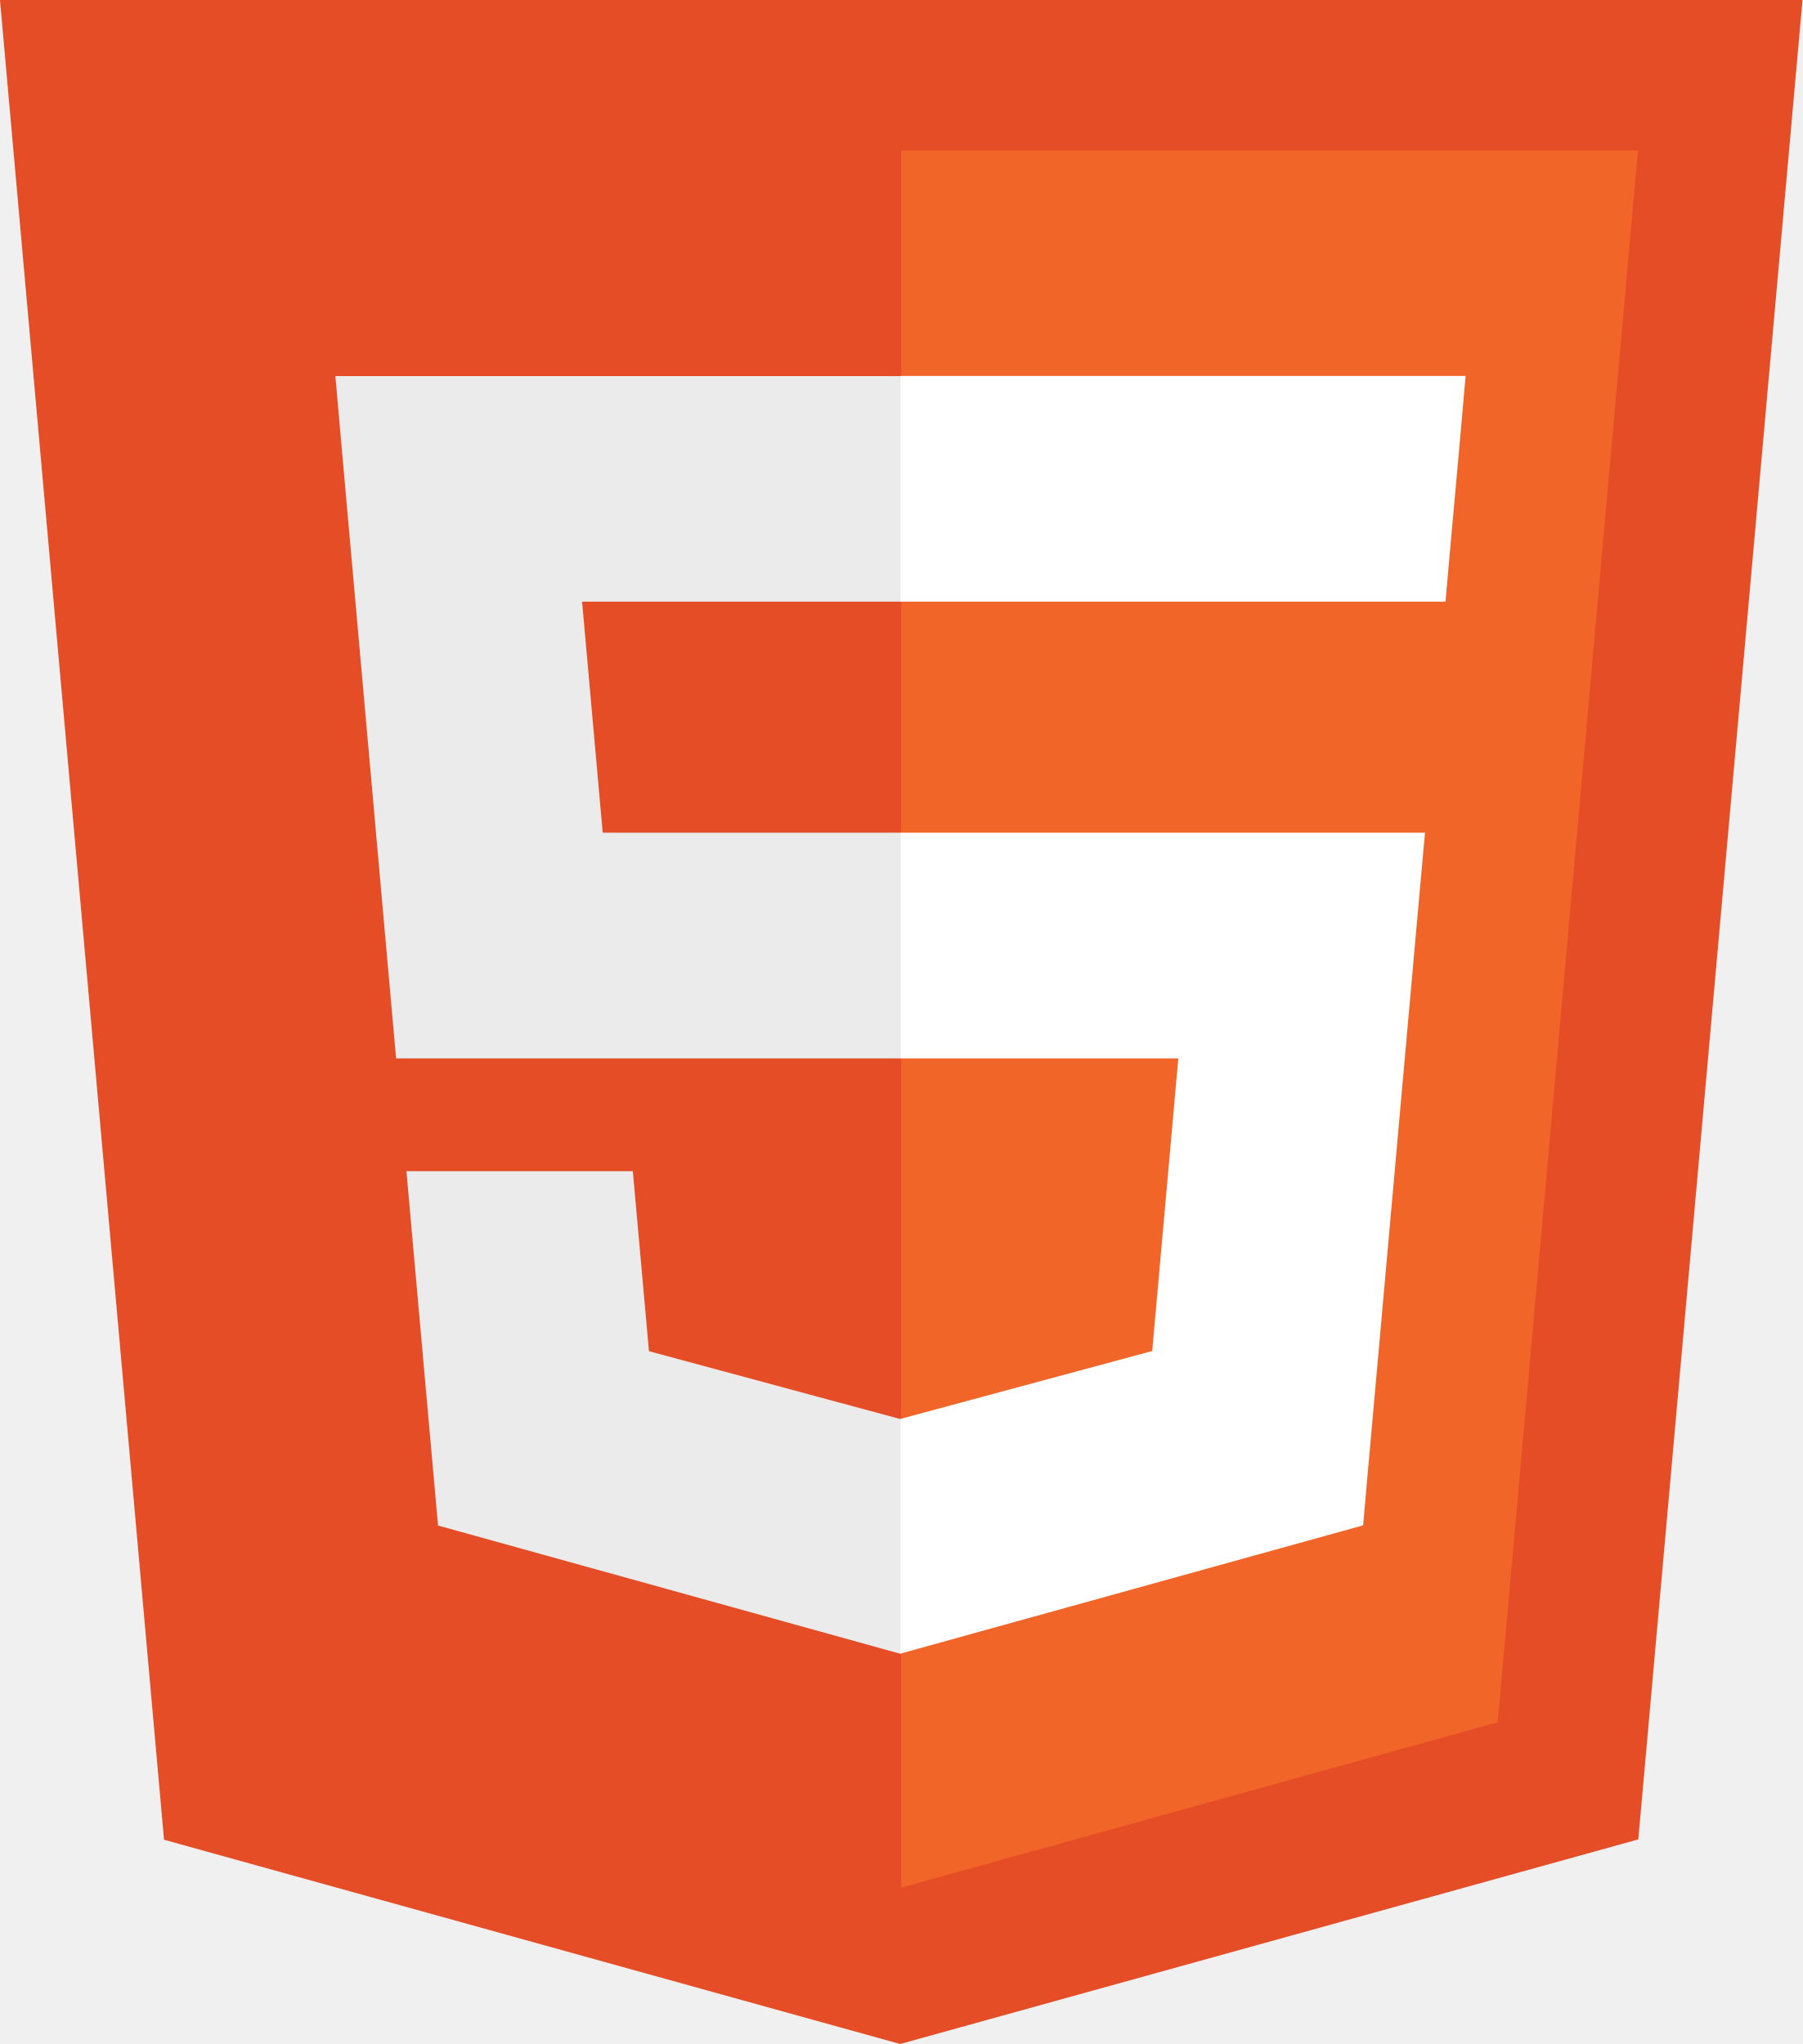
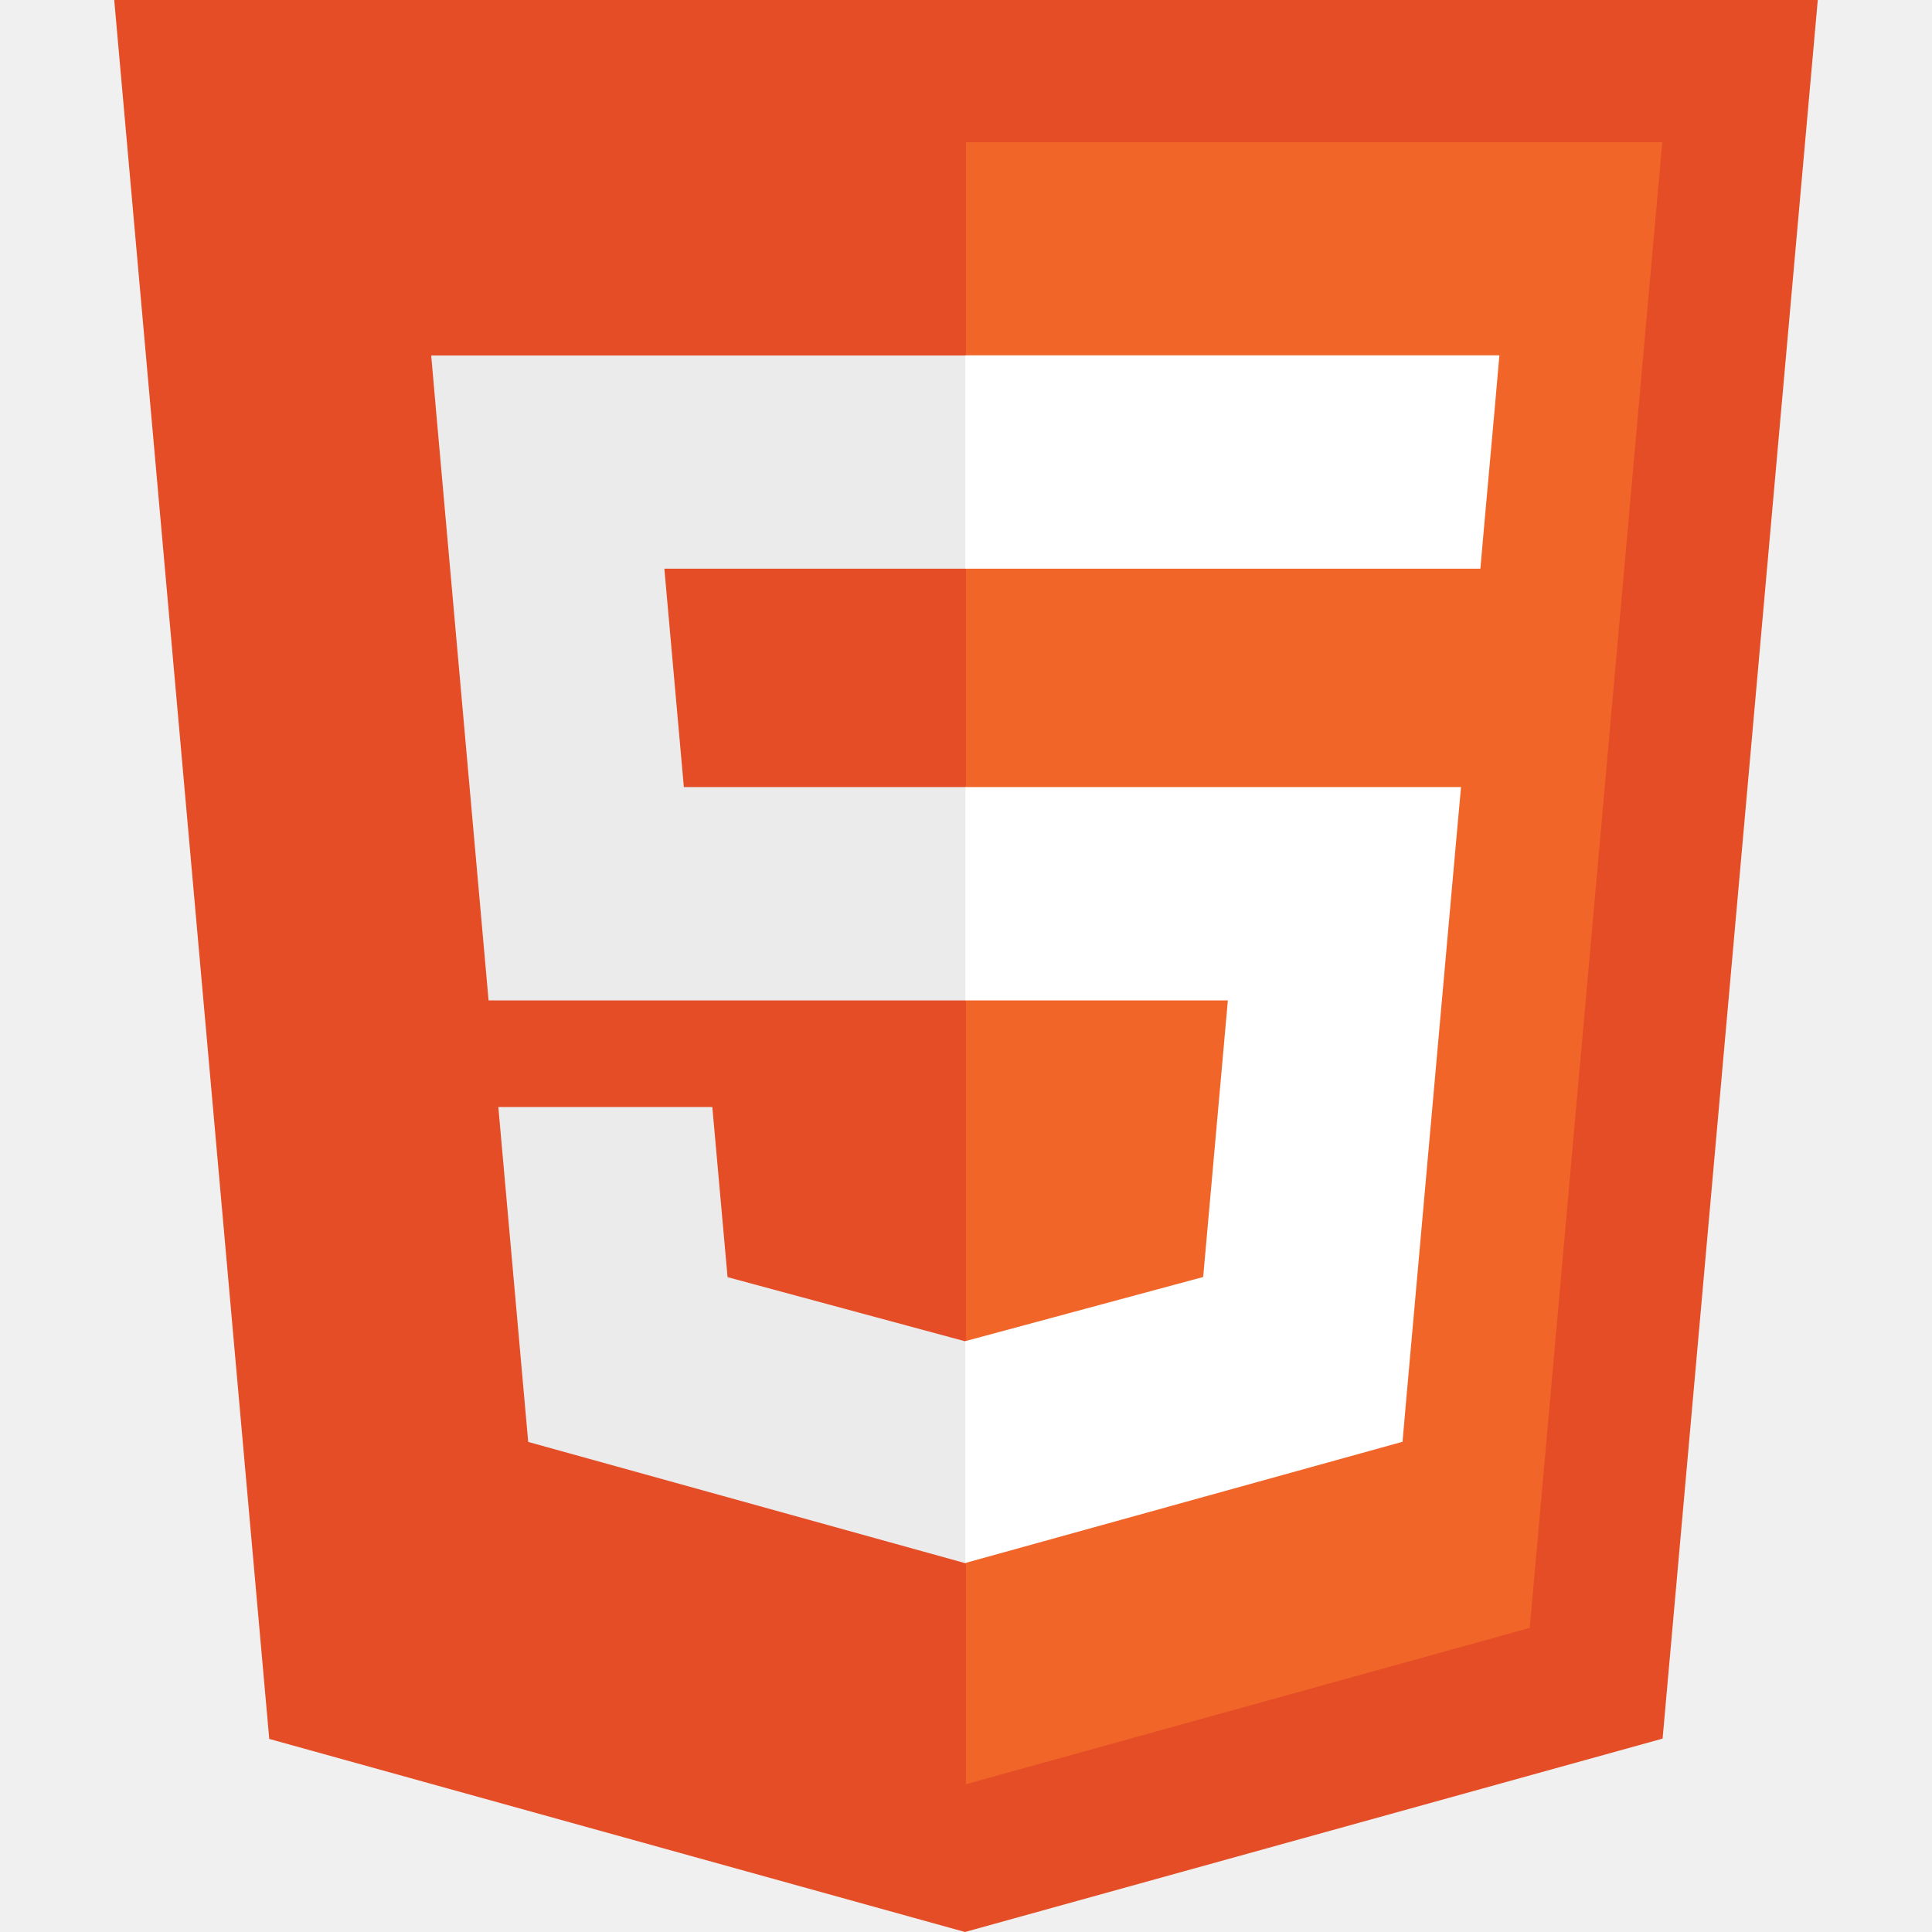
- <svg xmlns="http://www.w3.org/2000/svg" version="1.1" id="Layer_1" x="0px" y="0px" viewBox="0 0 108.35 122.88" style="enable-background:new 0 0 108.35 122.88" xml:space="preserve">
-   <style type="text/css">.st0{fill-rule:evenodd;clip-rule:evenodd;fill:#E44D26;} .st1{fill-rule:evenodd;clip-rule:evenodd;fill:#F16529;} .st2{fill-rule:evenodd;clip-rule:evenodd;fill:#EBEBEB;} .st3{fill-rule:evenodd;clip-rule:evenodd;fill:#FFFFFF;}</style>
+ <svg xmlns="http://www.w3.org/2000/svg" version="1.1" id="Layer_1" x="0px" y="0px" viewBox="0 0 108.35 122.88" style="enable-background:new 0 0 108.35 122.88" width="100" height="100" xml:space="preserve">
+   <style type="text/css">
+ 							.st0 {
+ 								fill-rule: evenodd;
+ 								clip-rule: evenodd;
+ 								fill: #E44D26;
+ 							}
+ 
+ 							.st1 {
+ 								fill-rule: evenodd;
+ 								clip-rule: evenodd;
+ 								fill: #F16529;
+ 							}
+ 
+ 							.st2 {
+ 								fill-rule: evenodd;
+ 								clip-rule: evenodd;
+ 								fill: #EBEBEB;
+ 							}
+ 
+ 							.st3 {
+ 								fill-rule: evenodd;
+ 								clip-rule: evenodd;
+ 								fill: #FFFFFF;
+ 							}
+ 						</style>
  <g>
    <polygon class="st0" points="108.35,0 98.48,110.58 54.11,122.88 9.86,110.6 0,0 108.35,0" />
    <polygon class="st1" points="54.17,113.48 90.03,103.54 98.46,9.04 54.17,9.04 54.17,113.48" />
    <path class="st2" d="M34.99,36.17h19.19V22.61H20.16l0.32,3.64l3.33,37.38h30.35V50.06H36.23L34.99,36.17L34.99,36.17L34.99,36.17z M38.04,70.41H24.43l1.9,21.3l27.79,7.71l0.06-0.02V85.29l-0.06,0.02l-15.11-4.08L38.04,70.41L38.04,70.41L38.04,70.41z" />
    <path class="st3" d="M54.13,63.63h16.7l-1.57,17.59L54.13,85.3v14.11l27.81-7.71l0.2-2.29l3.19-35.71l0.33-3.64H54.13V63.63 L54.13,63.63z M54.13,36.14v0.03h32.76l0.27-3.05l0.62-6.88l0.32-3.64H54.13V36.14L54.13,36.14L54.13,36.14z" />
  </g>
</svg>
